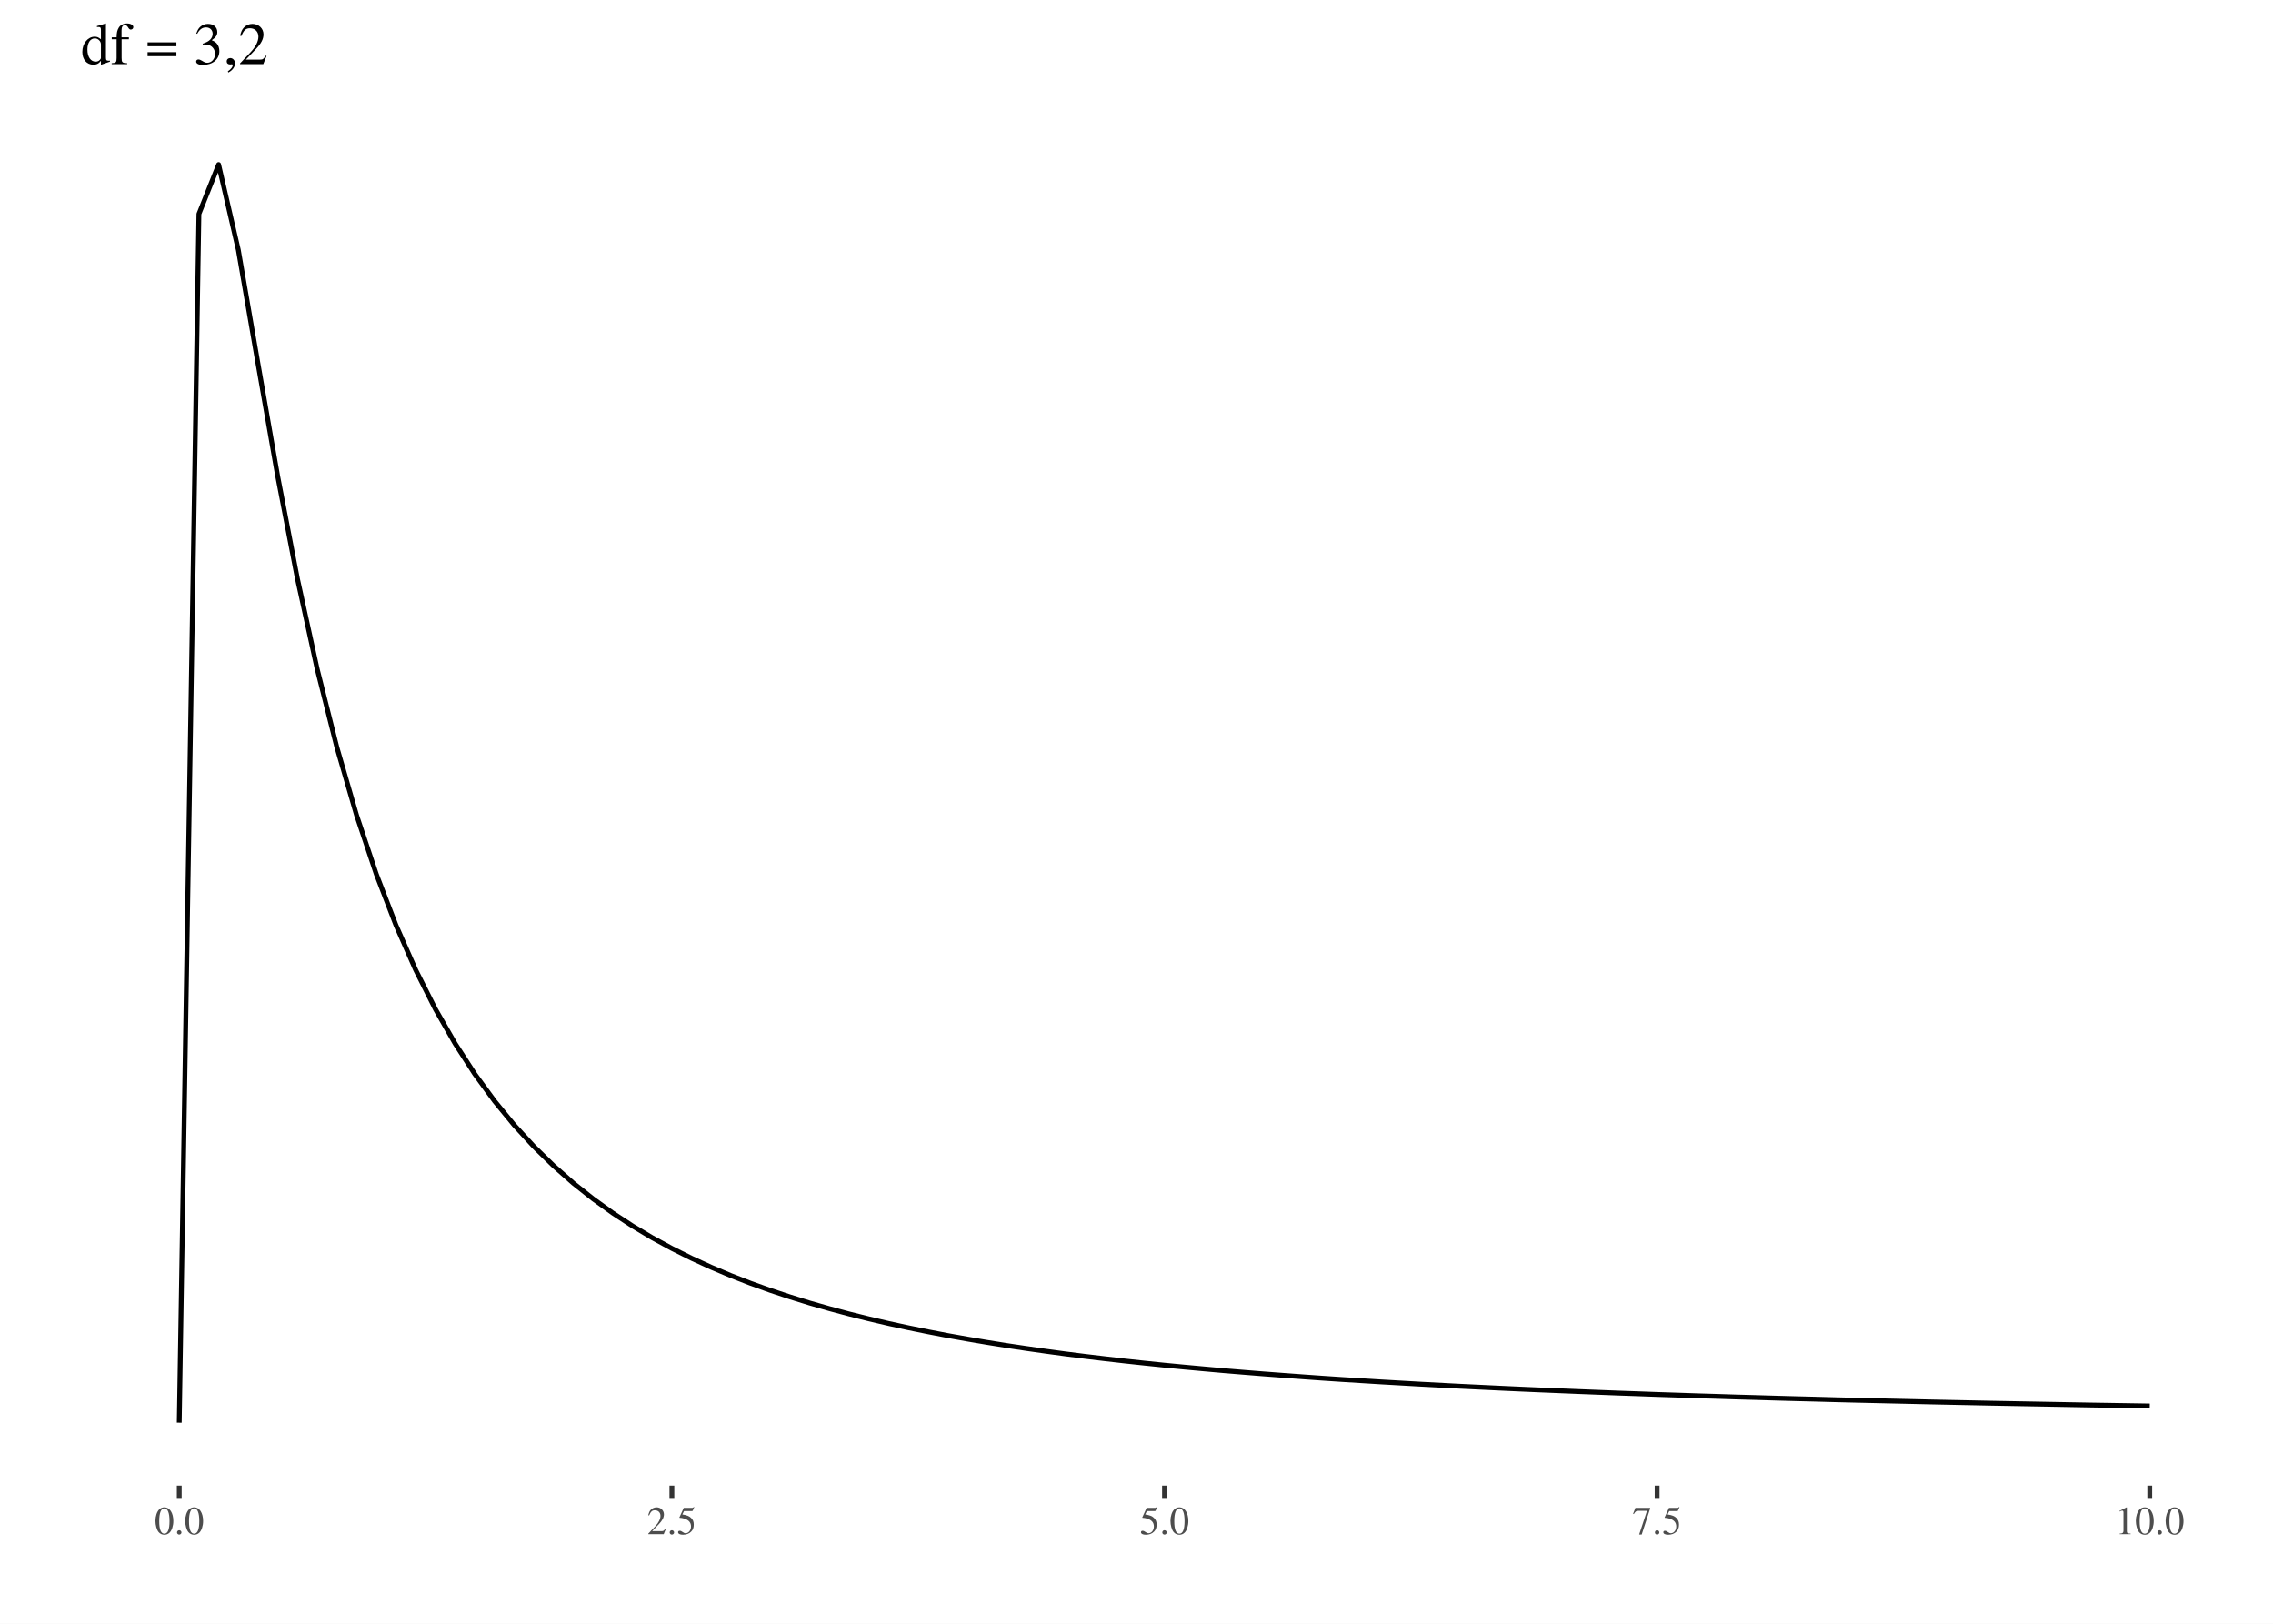
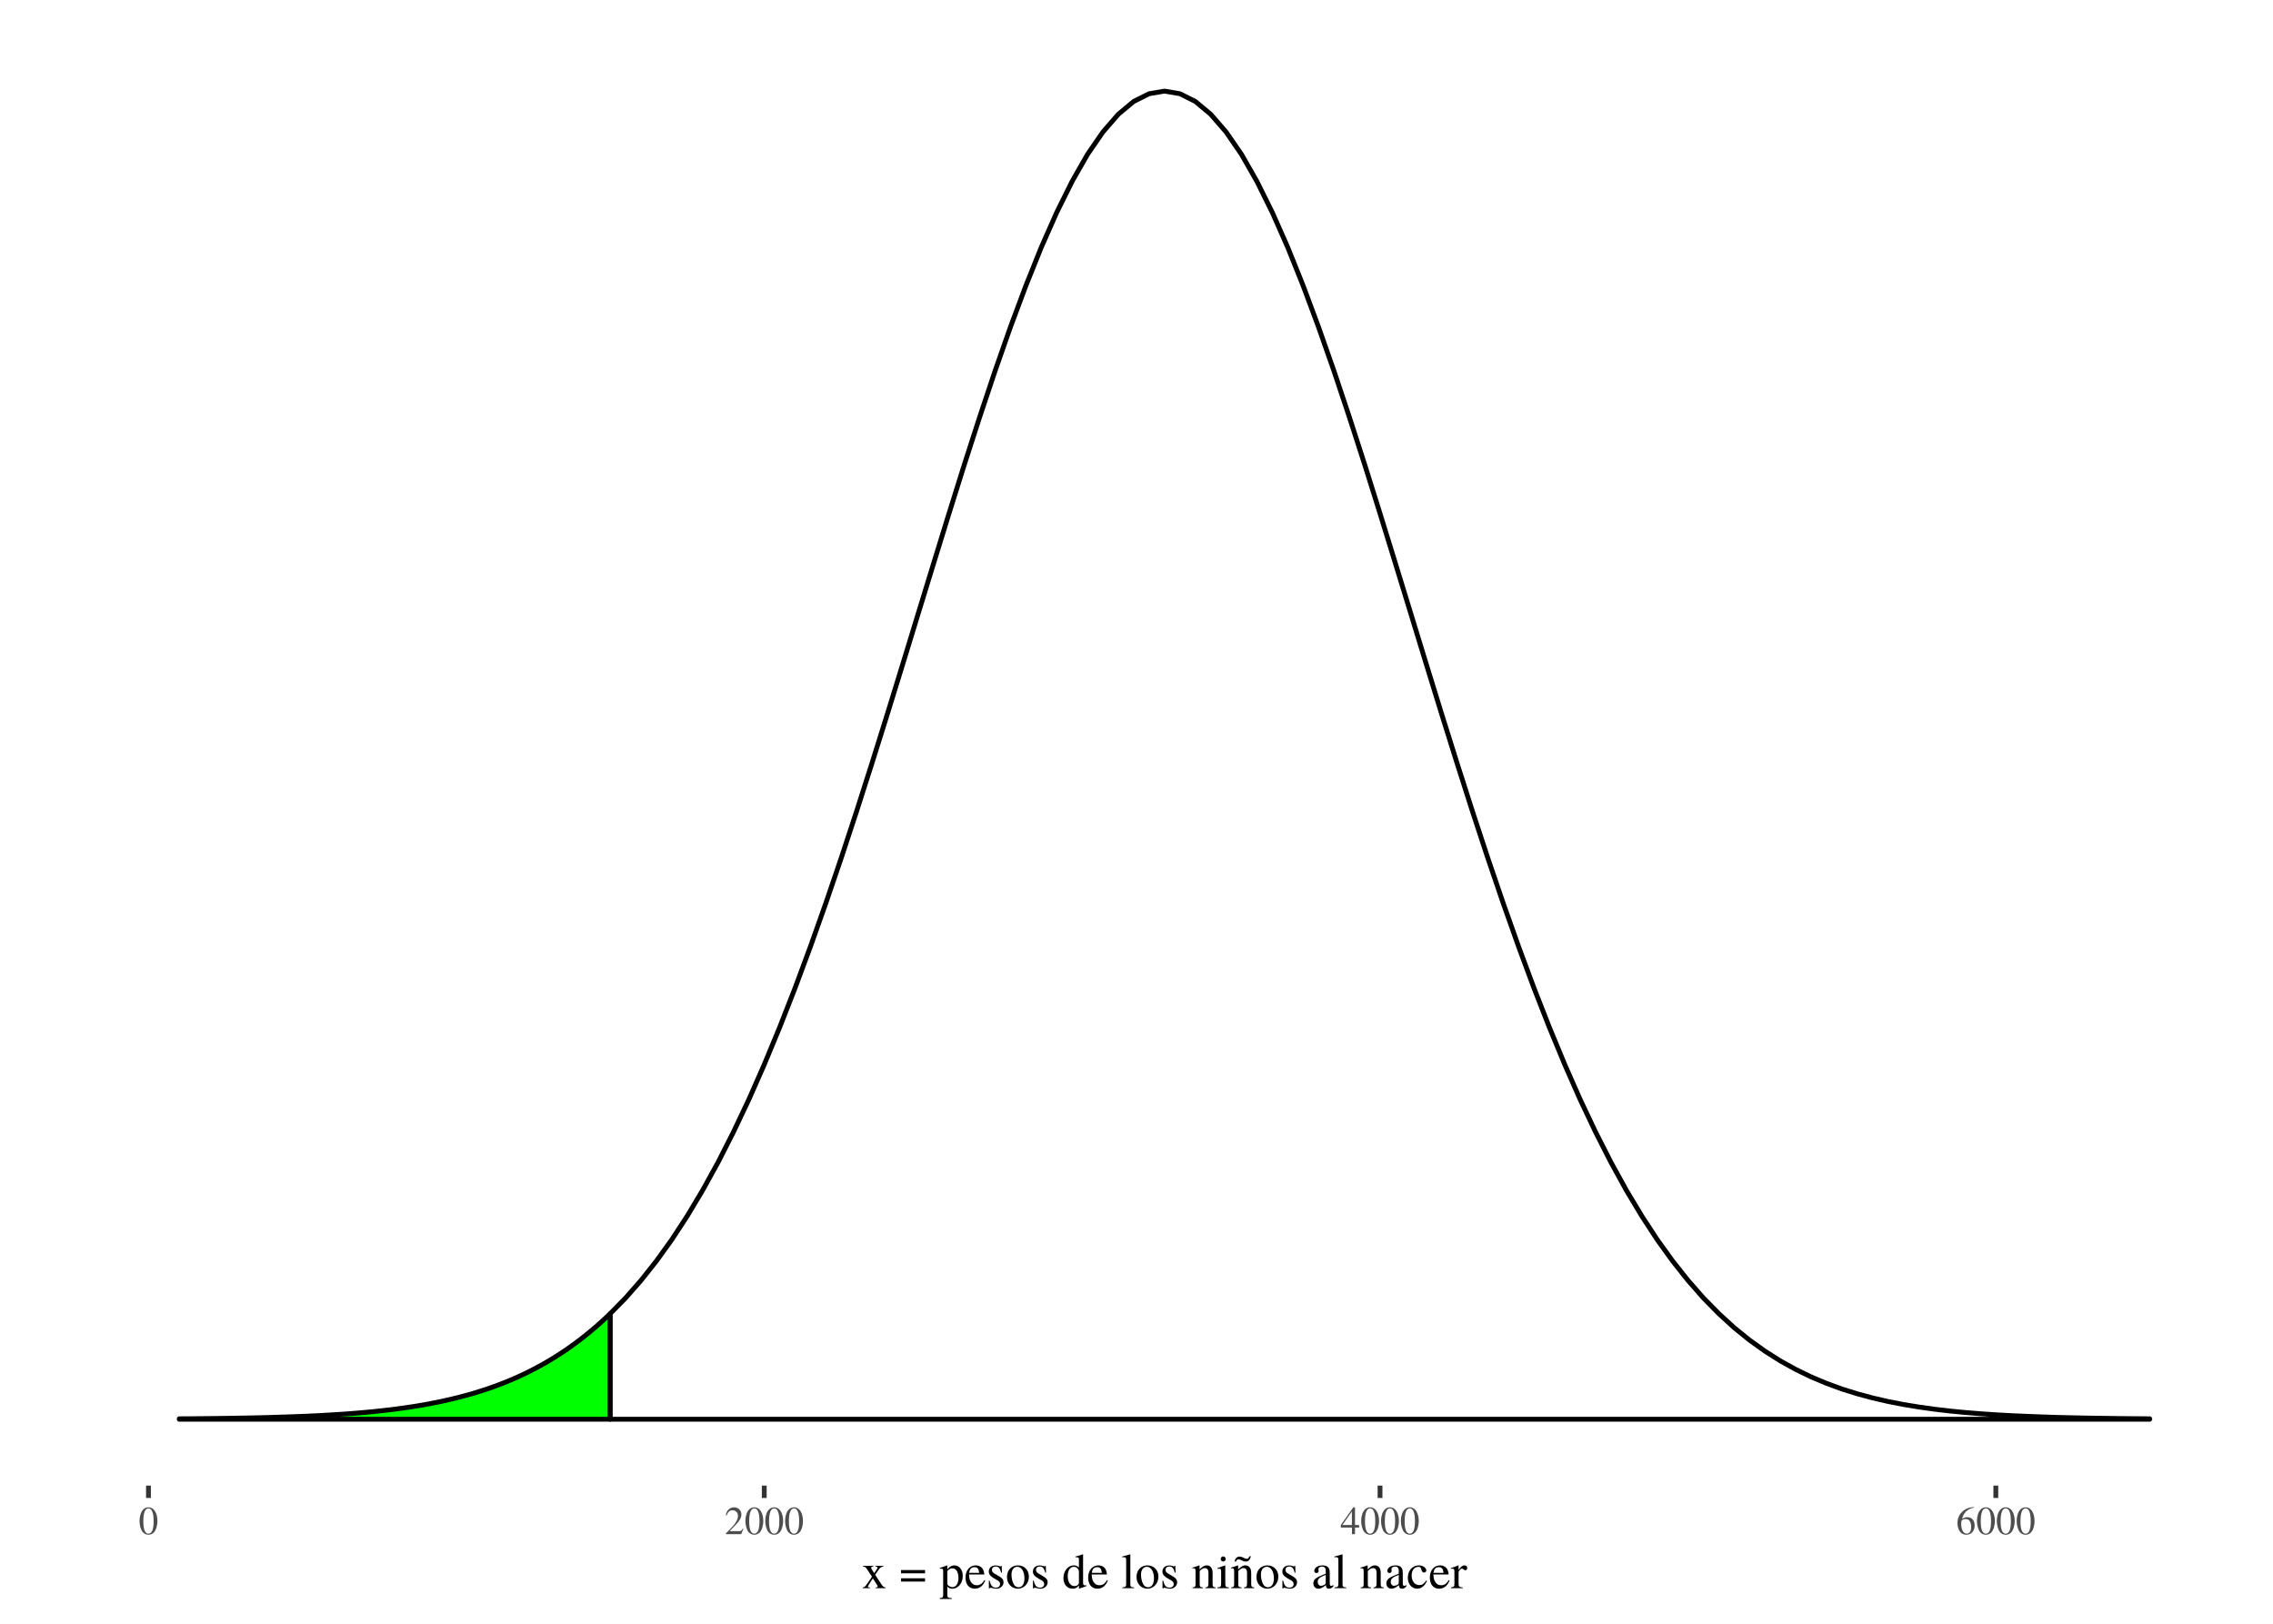
<svg xmlns="http://www.w3.org/2000/svg" viewBox="0 0 504.00 360.00">
  <defs>
    <style type="text/css">
    line, polyline, polygon, path, rect, circle {
      fill: none;
      stroke: #000000;
      stroke-linecap: round;
      stroke-linejoin: round;
      stroke-miterlimit: 10.00;
    }
  </style>
  </defs>
  <rect width="100%" height="100%" style="stroke: none; fill: #FFFFFF;" />
  <defs>
-     <clipPath id="cpMTcuOTB8NDk4LjUyfDMyOS4zOHwyMi41Mw==">
-       <rect x="17.90" y="22.53" width="480.62" height="306.85" />
+     <clipPath id="cpMTcuOTB8NDk4LjUyfDMyOS4zOHw1LjQ4">
+       <rect x="17.90" y="5.48" width="480.62" height="323.90" />
    </clipPath>
  </defs>
-   <polyline points="39.75,315.43 44.11,47.44 48.48,36.48 52.85,55.41 57.22,80.68 61.59,105.65 65.96,128.34 70.33,148.31 74.70,165.68 79.07,180.75 83.44,193.81 87.81,205.16 92.18,215.07 96.55,223.75 100.92,231.38 105.28,238.13 109.65,244.11 114.02,249.44 118.39,254.20 122.76,258.47 127.13,262.32 131.50,265.79 135.87,268.94 140.24,271.80 144.61,274.41 148.98,276.79 153.35,278.97 157.72,280.97 162.09,282.82 166.45,284.52 170.82,286.09 175.19,287.54 179.56,288.90 183.93,290.15 188.30,291.32 192.67,292.41 197.04,293.43 201.41,294.38 205.78,295.27 210.15,296.11 214.52,296.89 218.89,297.63 223.26,298.33 227.62,298.98 231.99,299.60 236.36,300.19 240.73,300.74 245.10,301.26 249.47,301.76 253.84,302.23 258.21,302.68 262.58,303.10 266.95,303.50 271.32,303.89 275.69,304.25 280.06,304.60 284.43,304.93 288.79,305.25 293.16,305.56 297.53,305.85 301.90,306.12 306.27,306.39 310.64,306.64 315.01,306.89 319.38,307.12 323.75,307.35 328.12,307.56 332.49,307.77 336.86,307.97 341.23,308.16 345.60,308.34 349.96,308.52 354.33,308.69 358.70,308.86 363.07,309.01 367.44,309.17 371.81,309.31 376.18,309.46 380.55,309.59 384.92,309.73 389.29,309.85 393.66,309.98 398.03,310.10 402.40,310.21 406.77,310.33 411.13,310.44 415.50,310.54 419.87,310.64 424.24,310.74 428.61,310.84 432.98,310.93 437.35,311.02 441.72,311.11 446.09,311.19 450.46,311.27 454.83,311.35 459.20,311.43 463.57,311.51 467.94,311.58 472.30,311.65 476.67,311.72 " style="stroke-width: 1.07; stroke-linecap: butt;" clip-path="url(#cpMTcuOTB8NDk4LjUyfDMyOS4zOHwyMi41Mw==)" />
+   <polygon points="39.75,314.56 40.70,314.55 41.66,314.55 42.61,314.54 43.57,314.53 44.52,314.52 45.48,314.51 46.44,314.50 47.39,314.49 48.35,314.48 49.30,314.46 50.26,314.45 51.21,314.44 52.17,314.42 53.13,314.40 54.08,314.39 55.04,314.37 55.99,314.35 56.95,314.33 57.91,314.31 58.86,314.28 59.82,314.26 60.77,314.23 61.73,314.20 62.68,314.17 63.64,314.14 64.60,314.11 65.55,314.07 66.51,314.04 67.46,314.00 68.42,313.96 69.37,313.91 70.33,313.87 71.29,313.82 72.24,313.76 73.20,313.71 74.15,313.65 75.11,313.59 76.07,313.53 77.02,313.46 77.98,313.39 78.93,313.31 79.89,313.23 80.84,313.15 81.80,313.06 82.76,312.97 83.71,312.87 84.67,312.77 85.62,312.66 86.58,312.55 87.53,312.43 88.49,312.30 89.45,312.17 90.40,312.03 91.36,311.89 92.31,311.74 93.27,311.58 94.23,311.41 95.18,311.24 96.14,311.05 97.09,310.86 98.05,310.66 99.00,310.45 99.96,310.23 100.92,310.00 101.87,309.76 102.83,309.51 103.78,309.25 104.74,308.98 105.69,308.69 106.65,308.39 107.61,308.08 108.56,307.76 109.52,307.42 110.47,307.07 111.43,306.70 112.38,306.32 113.34,305.92 114.30,305.51 115.25,305.08 116.21,304.63 117.16,304.17 118.12,303.68 119.08,303.18 120.03,302.66 120.99,302.12 121.94,301.56 122.90,300.98 123.85,300.37 124.81,299.75 125.77,299.10 126.72,298.42 127.68,297.73 128.63,297.01 129.59,296.26 130.54,295.49 131.50,294.69 132.46,293.87 133.41,293.02 134.37,292.14 135.32,291.23 135.32,314.66 134.37,314.66 133.41,314.66 132.46,314.66 131.50,314.66 130.54,314.66 129.59,314.66 128.63,314.66 127.68,314.66 126.72,314.66 125.77,314.66 124.81,314.66 123.85,314.66 122.90,314.66 121.94,314.66 120.99,314.66 120.03,314.66 119.08,314.66 118.12,314.66 117.16,314.66 116.21,314.66 115.25,314.66 114.30,314.66 113.34,314.66 112.38,314.66 111.43,314.66 110.47,314.66 109.52,314.66 108.56,314.66 107.61,314.66 106.65,314.66 105.69,314.66 104.74,314.66 103.78,314.66 102.83,314.66 101.87,314.66 100.92,314.66 99.96,314.66 99.00,314.66 98.05,314.66 97.09,314.66 96.14,314.66 95.18,314.66 94.23,314.66 93.27,314.66 92.31,314.66 91.36,314.66 90.40,314.66 89.45,314.66 88.49,314.66 87.53,314.66 86.58,314.66 85.62,314.66 84.67,314.66 83.71,314.66 82.76,314.66 81.80,314.66 80.84,314.66 79.89,314.66 78.93,314.66 77.98,314.66 77.02,314.66 76.07,314.66 75.11,314.66 74.15,314.66 73.20,314.66 72.24,314.66 71.29,314.66 70.33,314.66 69.37,314.66 68.42,314.66 67.46,314.66 66.51,314.66 65.55,314.66 64.60,314.66 63.64,314.66 62.68,314.66 61.73,314.66 60.77,314.66 59.82,314.66 58.86,314.66 57.91,314.66 56.95,314.66 55.99,314.66 55.04,314.66 54.08,314.66 53.13,314.66 52.17,314.66 51.21,314.66 50.26,314.66 49.30,314.66 48.35,314.66 47.39,314.66 46.44,314.66 45.48,314.66 44.52,314.66 43.57,314.66 42.61,314.66 41.66,314.66 40.70,314.66 39.75,314.66 " style="stroke-width: 1.07; fill: #00FF00;" clip-path="url(#cpMTcuOTB8NDk4LjUyfDMyOS4zOHw1LjQ4)" />
+   <polygon points="135.32,291.23 138.74,287.75 142.15,283.86 145.56,279.56 148.98,274.81 152.39,269.59 155.80,263.89 159.22,257.69 162.63,250.98 166.05,243.76 169.46,236.02 172.87,227.79 176.29,219.06 179.70,209.87 183.11,200.25 186.53,190.22 189.94,179.85 193.35,169.18 196.77,158.27 200.18,147.21 203.59,136.06 207.01,124.91 210.42,113.86 213.83,102.98 217.25,92.39 220.66,82.18 224.07,72.45 227.49,63.29 230.90,54.80 234.32,47.08 237.73,40.20 241.14,34.23 244.56,29.26 247.97,25.33 251.38,22.49 254.80,20.78 258.21,20.20 261.62,20.78 265.04,22.49 268.45,25.33 271.86,29.26 275.28,34.23 278.69,40.20 282.10,47.08 285.52,54.80 288.93,63.29 292.34,72.45 295.76,82.18 299.17,92.39 302.59,102.98 306.00,113.86 309.41,124.91 312.83,136.06 316.24,147.21 319.65,158.27 323.07,169.18 326.48,179.85 329.89,190.22 333.31,200.25 336.72,209.87 340.13,219.06 343.55,227.79 346.96,236.02 350.37,243.76 353.79,250.98 357.20,257.69 360.61,263.89 364.03,269.59 367.44,274.81 370.86,279.56 374.27,283.86 377.68,287.75 381.10,291.23 384.51,294.35 387.92,297.11 391.34,299.56 394.75,301.72 398.16,303.61 401.58,305.27 404.99,306.70 408.40,307.95 411.82,309.02 415.23,309.94 418.64,310.72 422.06,311.39 425.47,311.95 428.89,312.43 432.30,312.83 435.71,313.16 439.13,313.44 442.54,313.67 445.95,313.86 449.37,314.01 452.78,314.14 456.19,314.25 459.61,314.33 463.02,314.40 466.43,314.45 469.85,314.50 473.26,314.53 476.67,314.56 476.67,314.66 473.26,314.66 469.85,314.66 466.43,314.66 463.02,314.66 459.61,314.66 456.19,314.66 452.78,314.66 449.37,314.66 445.95,314.66 442.54,314.66 439.13,314.66 435.71,314.66 432.30,314.66 428.89,314.66 425.47,314.66 422.06,314.66 418.64,314.66 415.23,314.66 411.82,314.66 408.40,314.66 404.99,314.66 401.58,314.66 398.16,314.66 394.75,314.66 391.34,314.66 387.92,314.66 384.51,314.66 381.10,314.66 377.68,314.66 374.27,314.66 370.86,314.66 367.44,314.66 364.03,314.66 360.61,314.66 357.20,314.66 353.79,314.66 350.37,314.66 346.96,314.66 343.55,314.66 340.13,314.66 336.72,314.66 333.31,314.66 329.89,314.66 326.48,314.66 323.07,314.66 319.65,314.66 316.24,314.66 312.83,314.66 309.41,314.66 306.00,314.66 302.59,314.66 299.17,314.66 295.76,314.66 292.34,314.66 288.93,314.66 285.52,314.66 282.10,314.66 278.69,314.66 275.28,314.66 271.86,314.66 268.45,314.66 265.04,314.66 261.62,314.66 258.21,314.66 254.80,314.66 251.38,314.66 247.97,314.66 244.56,314.66 241.14,314.66 237.73,314.66 234.32,314.66 230.90,314.66 227.49,314.66 224.07,314.66 220.66,314.66 217.25,314.66 213.83,314.66 210.42,314.66 207.01,314.66 203.59,314.66 200.18,314.66 196.77,314.66 193.35,314.66 189.94,314.66 186.53,314.66 183.11,314.66 179.70,314.66 176.29,314.66 172.87,314.66 169.46,314.66 166.05,314.66 162.63,314.66 159.22,314.66 155.80,314.66 152.39,314.66 148.98,314.66 145.56,314.66 142.15,314.66 138.74,314.66 135.32,314.66 " style="stroke-width: 1.07; fill: #FFFFFF;" clip-path="url(#cpMTcuOTB8NDk4LjUyfDMyOS4zOHw1LjQ4)" />
  <defs>
    <clipPath id="cpMC4wMHw1MDQuMDB8MzYwLjAwfDAuMDA=">
      <rect x="0.00" y="0.00" width="504.00" height="360.00" />
    </clipPath>
  </defs>
-   <polyline points="39.75,332.12 39.75,329.38 " style="stroke-width: 1.07; stroke: #333333; stroke-linecap: butt;" clip-path="url(#cpMC4wMHw1MDQuMDB8MzYwLjAwfDAuMDA=)" />
-   <polyline points="148.98,332.12 148.98,329.38 " style="stroke-width: 1.07; stroke: #333333; stroke-linecap: butt;" clip-path="url(#cpMC4wMHw1MDQuMDB8MzYwLjAwfDAuMDA=)" />
-   <polyline points="258.21,332.12 258.21,329.38 " style="stroke-width: 1.07; stroke: #333333; stroke-linecap: butt;" clip-path="url(#cpMC4wMHw1MDQuMDB8MzYwLjAwfDAuMDA=)" />
-   <polyline points="367.44,332.12 367.44,329.38 " style="stroke-width: 1.07; stroke: #333333; stroke-linecap: butt;" clip-path="url(#cpMC4wMHw1MDQuMDB8MzYwLjAwfDAuMDA=)" />
-   <polyline points="476.67,332.12 476.67,329.38 " style="stroke-width: 1.07; stroke: #333333; stroke-linecap: butt;" clip-path="url(#cpMC4wMHw1MDQuMDB8MzYwLjAwfDAuMDA=)" />
+   <polyline points="32.92,332.12 32.92,329.38 " style="stroke-width: 1.07; stroke: #333333; stroke-linecap: butt;" clip-path="url(#cpMC4wMHw1MDQuMDB8MzYwLjAwfDAuMDA=)" />
+   <polyline points="169.46,332.12 169.46,329.38 " style="stroke-width: 1.07; stroke: #333333; stroke-linecap: butt;" clip-path="url(#cpMC4wMHw1MDQuMDB8MzYwLjAwfDAuMDA=)" />
+   <polyline points="306.00,332.12 306.00,329.38 " style="stroke-width: 1.07; stroke: #333333; stroke-linecap: butt;" clip-path="url(#cpMC4wMHw1MDQuMDB8MzYwLjAwfDAuMDA=)" />
+   <polyline points="442.54,332.12 442.54,329.38 " style="stroke-width: 1.07; stroke: #333333; stroke-linecap: butt;" clip-path="url(#cpMC4wMHw1MDQuMDB8MzYwLjAwfDAuMDA=)" />
  <g clip-path="url(#cpMC4wMHw1MDQuMDB8MzYwLjAwfDAuMDA=)">
-     <text x="34.25" y="340.14" style="font-size: 8.80px; fill: #4D4D4D; font-family: TeX Gyre Termes;" textLength="11.00px" lengthAdjust="spacingAndGlyphs">0.0</text>
+     <text x="30.72" y="340.14" style="font-size: 8.80px; fill: #4D4D4D; font-family: TeX Gyre Termes;" textLength="4.40px" lengthAdjust="spacingAndGlyphs">0</text>
  </g>
  <g clip-path="url(#cpMC4wMHw1MDQuMDB8MzYwLjAwfDAuMDA=)">
-     <text x="143.48" y="340.14" style="font-size: 8.80px; fill: #4D4D4D; font-family: TeX Gyre Termes;" textLength="11.00px" lengthAdjust="spacingAndGlyphs">2.5</text>
+     <text x="160.66" y="340.14" style="font-size: 8.80px; fill: #4D4D4D; font-family: TeX Gyre Termes;" textLength="17.60px" lengthAdjust="spacingAndGlyphs">2000</text>
  </g>
  <g clip-path="url(#cpMC4wMHw1MDQuMDB8MzYwLjAwfDAuMDA=)">
-     <text x="252.71" y="340.14" style="font-size: 8.80px; fill: #4D4D4D; font-family: TeX Gyre Termes;" textLength="11.00px" lengthAdjust="spacingAndGlyphs">5.0</text>
+     <text x="297.20" y="340.14" style="font-size: 8.80px; fill: #4D4D4D; font-family: TeX Gyre Termes;" textLength="17.60px" lengthAdjust="spacingAndGlyphs">4000</text>
  </g>
  <g clip-path="url(#cpMC4wMHw1MDQuMDB8MzYwLjAwfDAuMDA=)">
-     <text x="361.94" y="340.14" style="font-size: 8.80px; fill: #4D4D4D; font-family: TeX Gyre Termes;" textLength="11.00px" lengthAdjust="spacingAndGlyphs">7.5</text>
+     <text x="433.74" y="340.14" style="font-size: 8.80px; fill: #4D4D4D; font-family: TeX Gyre Termes;" textLength="17.60px" lengthAdjust="spacingAndGlyphs">6000</text>
  </g>
  <g clip-path="url(#cpMC4wMHw1MDQuMDB8MzYwLjAwfDAuMDA=)">
-     <text x="468.97" y="340.14" style="font-size: 8.80px; fill: #4D4D4D; font-family: TeX Gyre Termes;" textLength="15.40px" lengthAdjust="spacingAndGlyphs">10.0</text>
-   </g>
-   <g clip-path="url(#cpMC4wMHw1MDQuMDB8MzYwLjAwfDAuMDA=)">
-     <text x="17.90" y="14.22" style="font-size: 13.20px; font-family: TeX Gyre Termes;" textLength="41.54px" lengthAdjust="spacingAndGlyphs">df = 3,2</text>
+     <text x="191.10" y="352.12" style="font-size: 11.00px; font-family: TeX Gyre Termes;" textLength="134.21px" lengthAdjust="spacingAndGlyphs">x = pesos de los niños al nacer</text>
  </g>
</svg>
